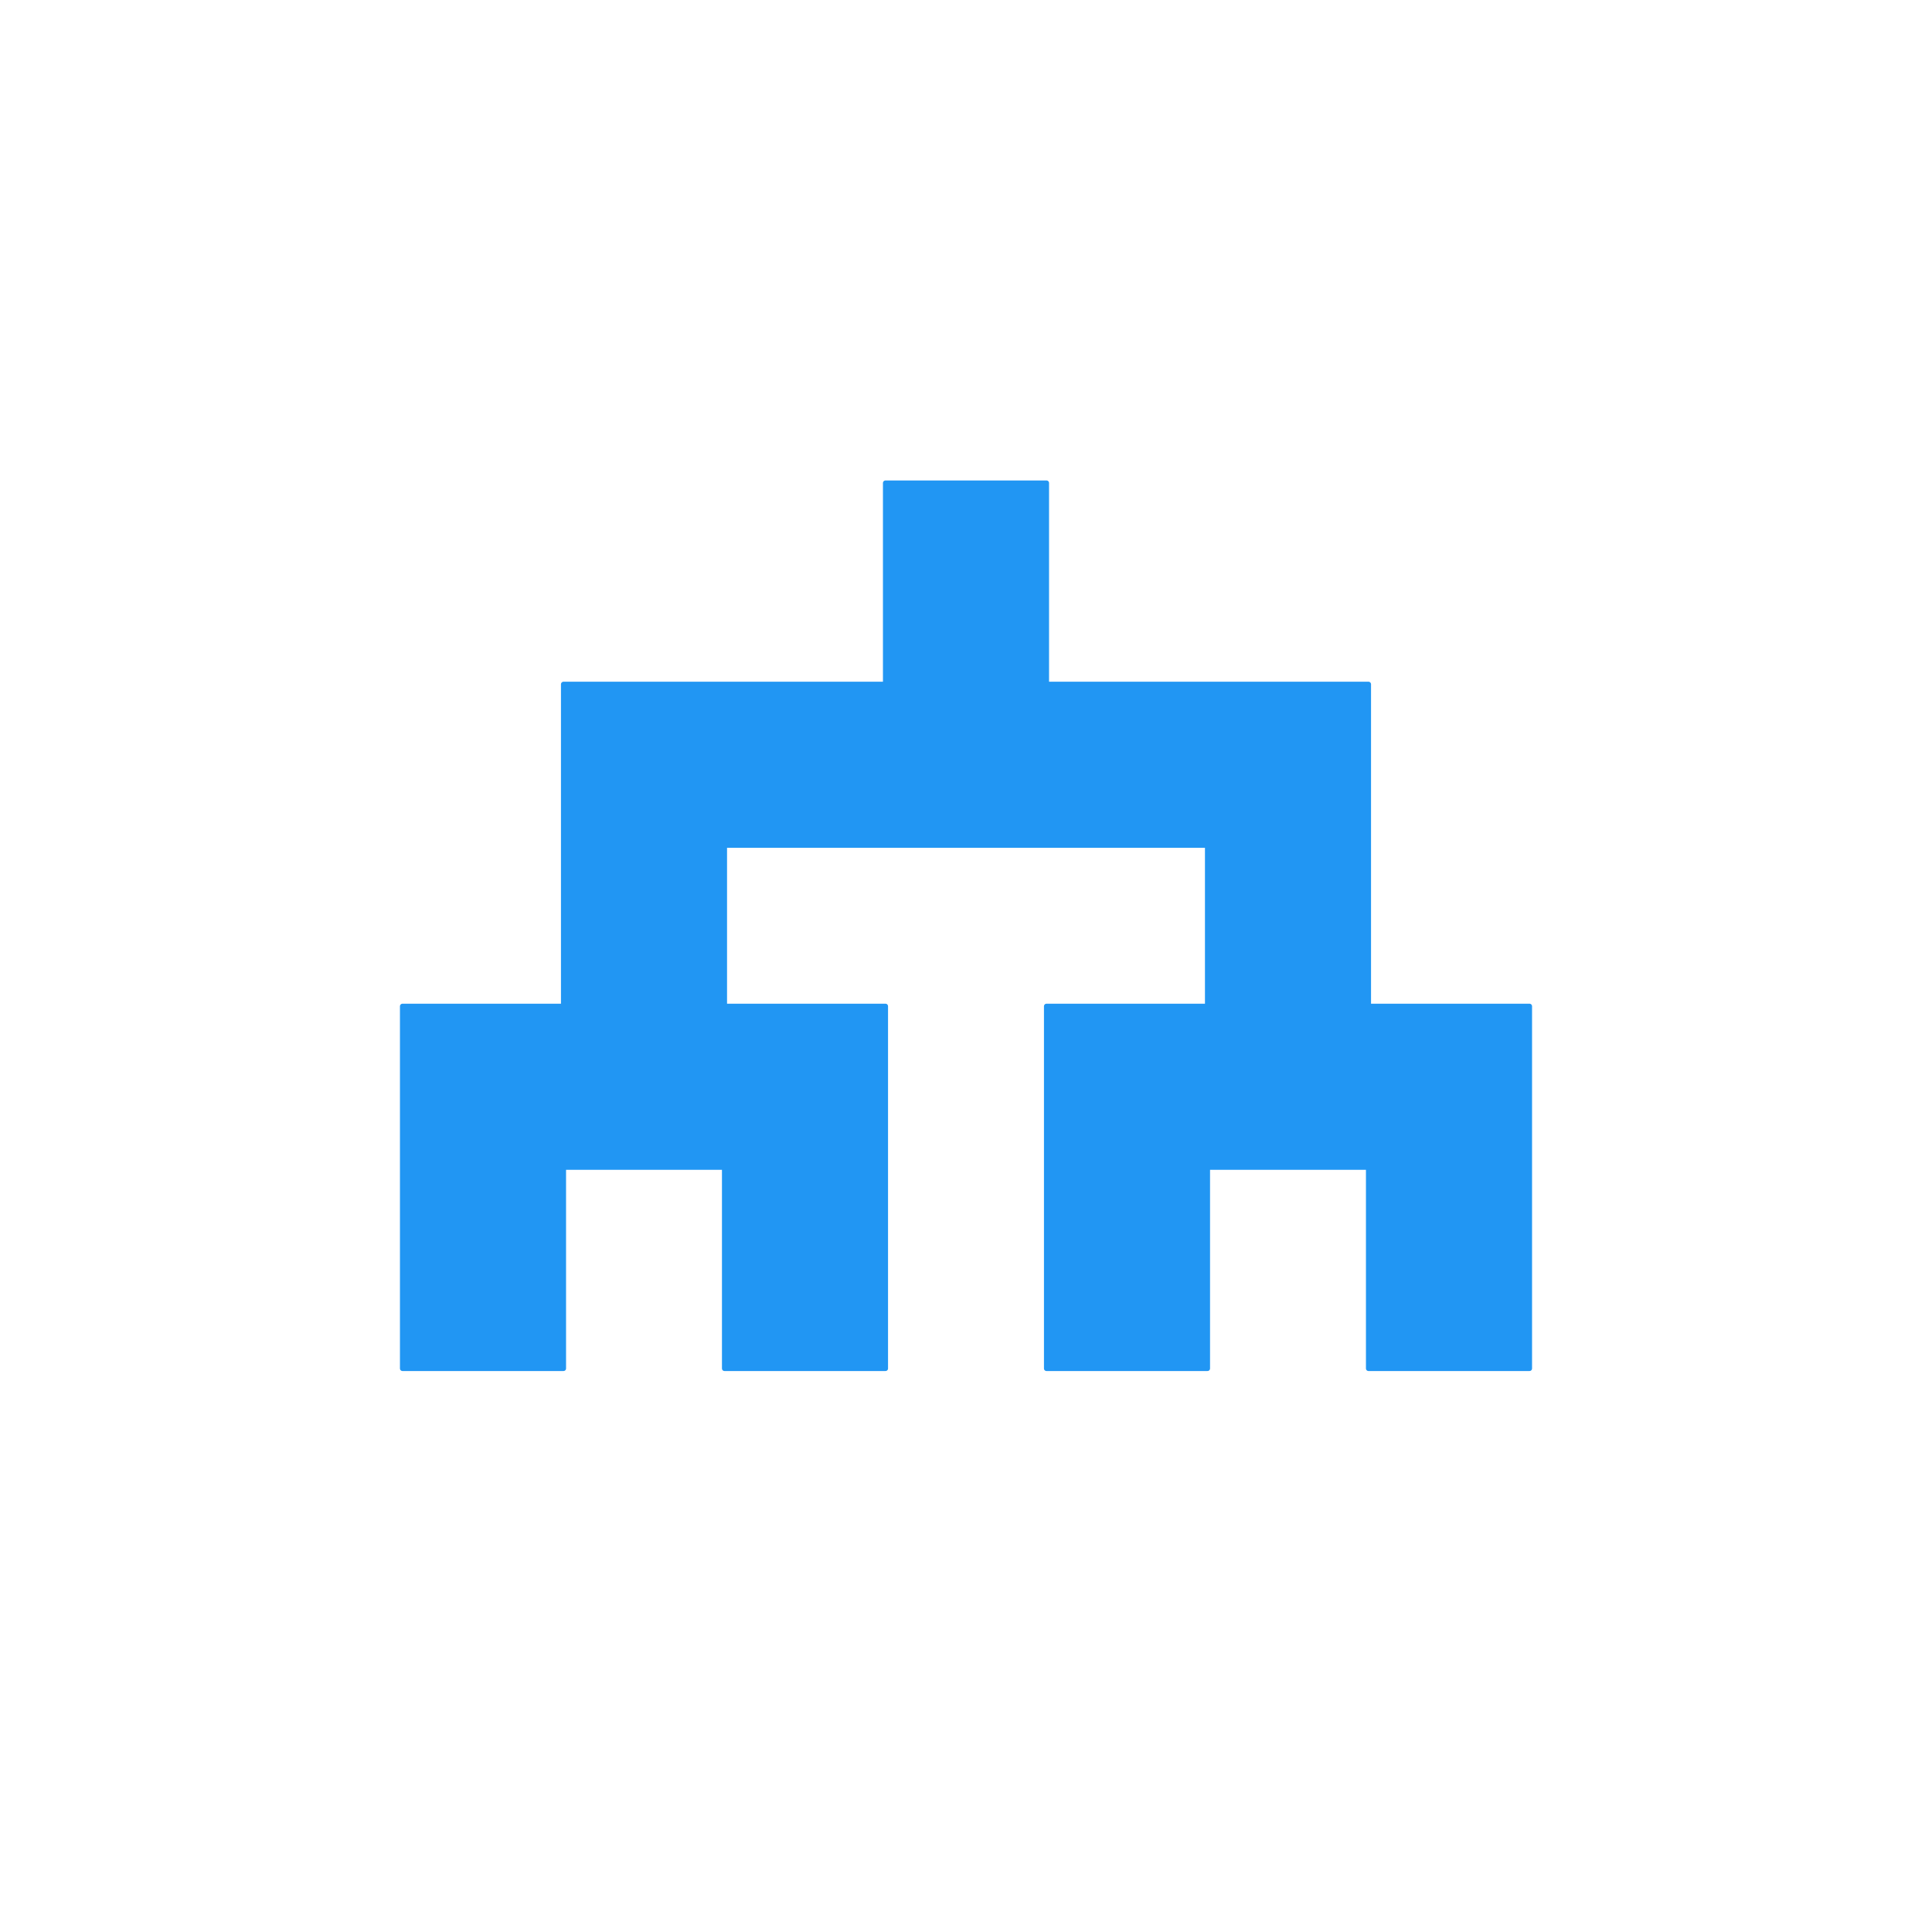
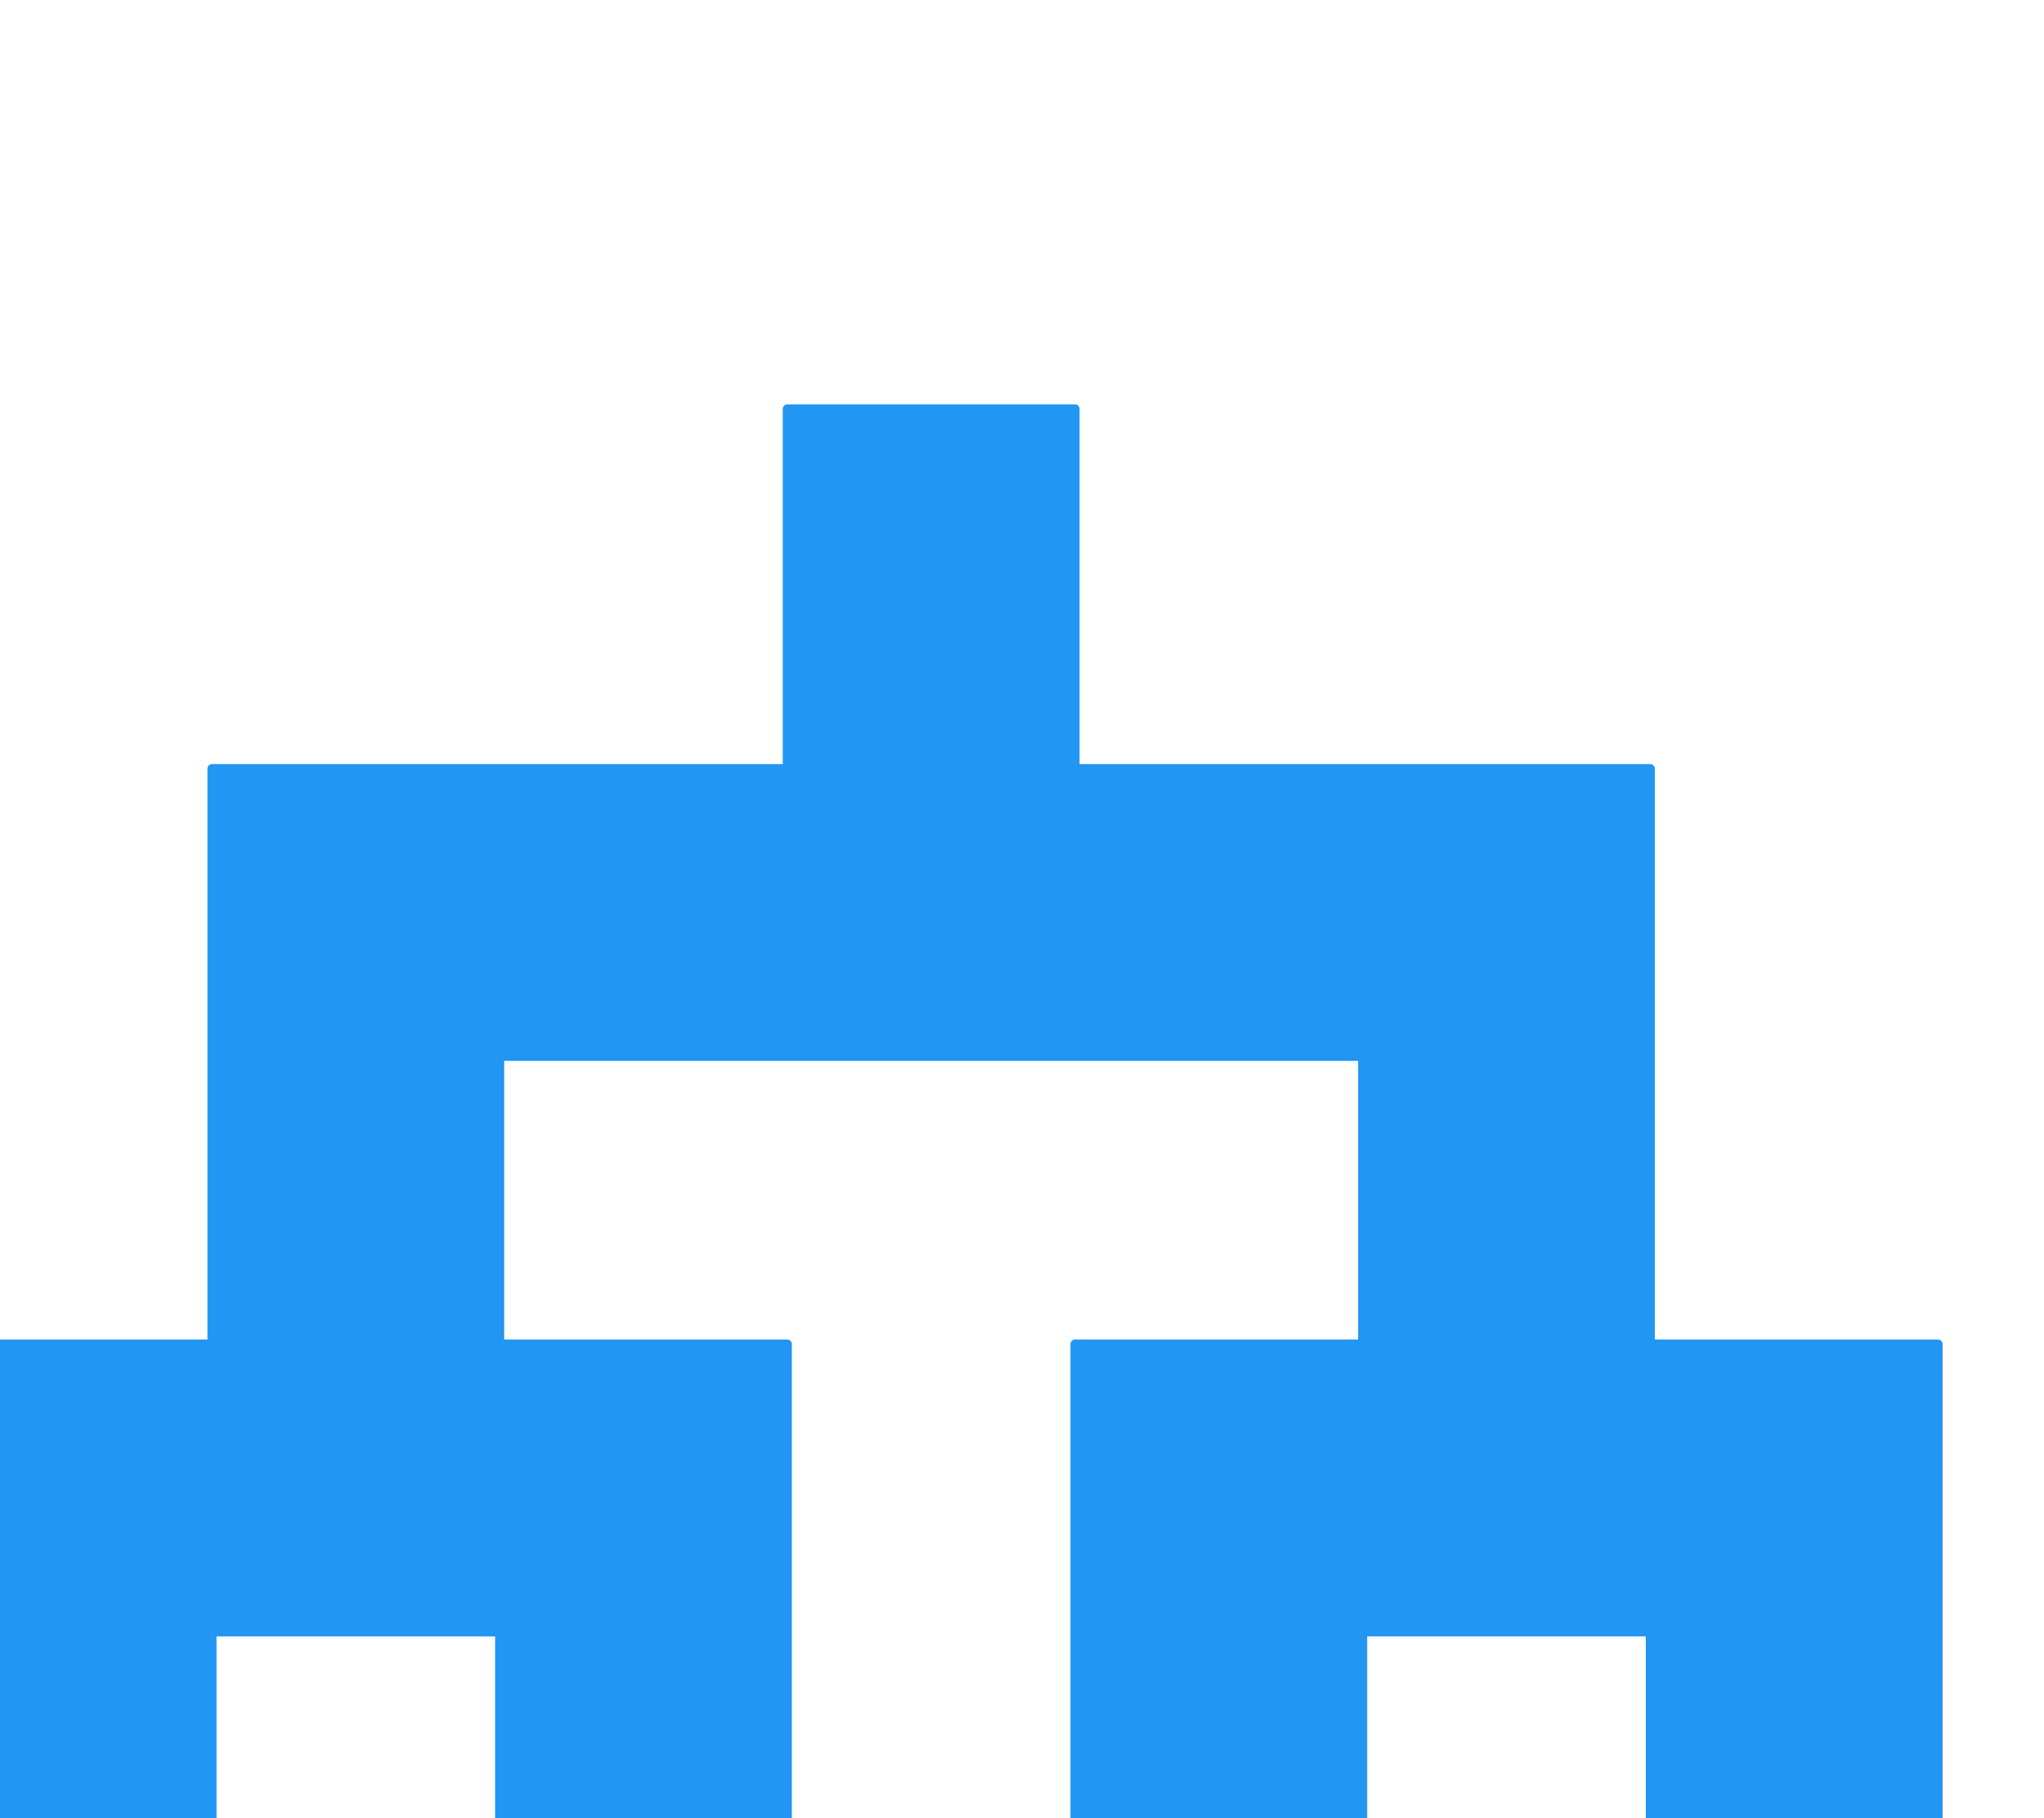
- <svg xmlns="http://www.w3.org/2000/svg" width="800px" height="800px" viewBox="0 0 76 76" version="1.1" baseProfile="full" enable-background="new 0 0 76.00 76.00" xml:space="preserve" fill="#2196f3" stroke="#2196f3">
+ <svg xmlns="http://www.w3.org/2000/svg" width="900px" height="800px" viewBox="20 10 40 40" version="1.1" baseProfile="full" enable-background="new 0 0 76.00 76.00" xml:space="preserve" fill="#2196f3" stroke="#2196f3">
  <g id="SVGRepo_bgCarrier" stroke-width="0" />
  <g id="SVGRepo_tracerCarrier" stroke-linecap="round" stroke-linejoin="round" />
  <g id="SVGRepo_iconCarrier">
    <path fill="#2196f3" fill-opacity="1" stroke-width="0.2" stroke-linejoin="round" d="M 15.833,53.833L 22.167,53.833L 22.167,45.917L 28.5,45.917L 28.5,53.833L 34.833,53.833L 34.833,39.583L 28.5,39.583L 28.5,33.25L 47.5,33.25L 47.5,39.583L 41.167,39.583L 41.167,53.833L 47.5,53.833L 47.5,45.917L 53.833,45.917L 53.833,53.833L 60.167,53.833L 60.167,39.583L 53.833,39.583L 53.833,26.917L 41.167,26.917L 41.167,19L 34.833,19L 34.833,26.917L 22.167,26.917L 22.167,39.583L 15.833,39.583L 15.833,53.833 Z " />
  </g>
</svg>
